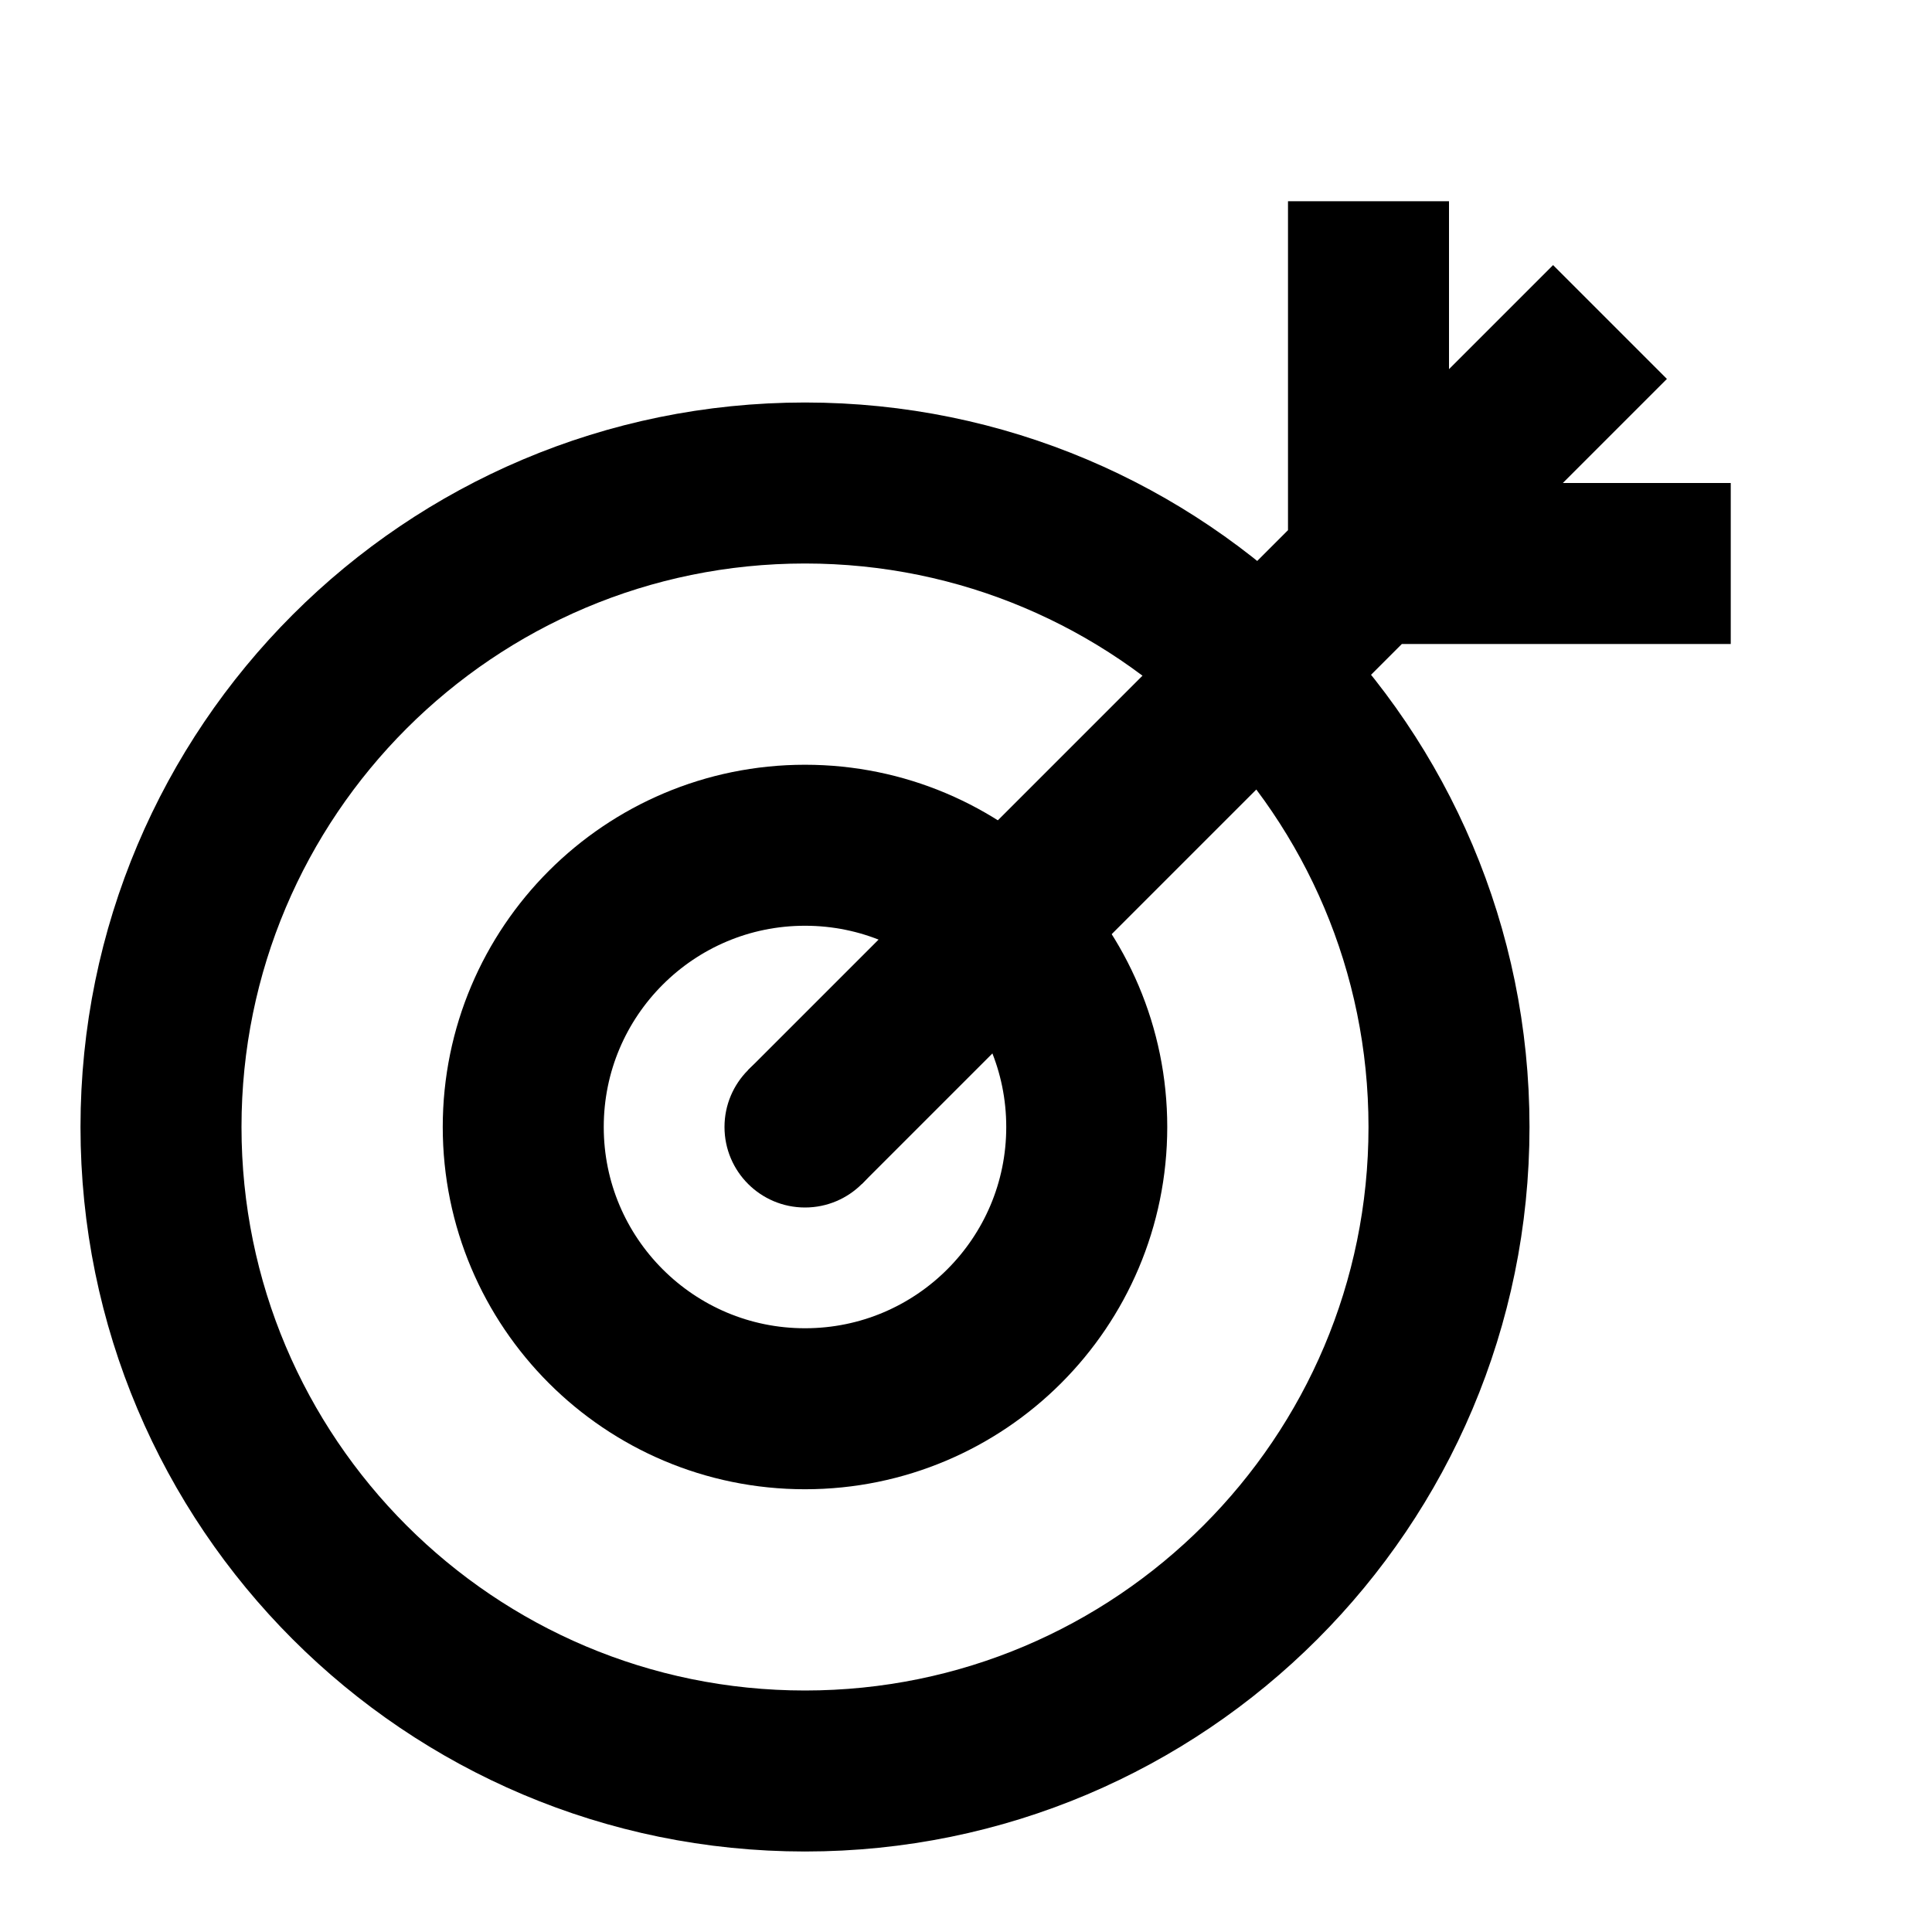
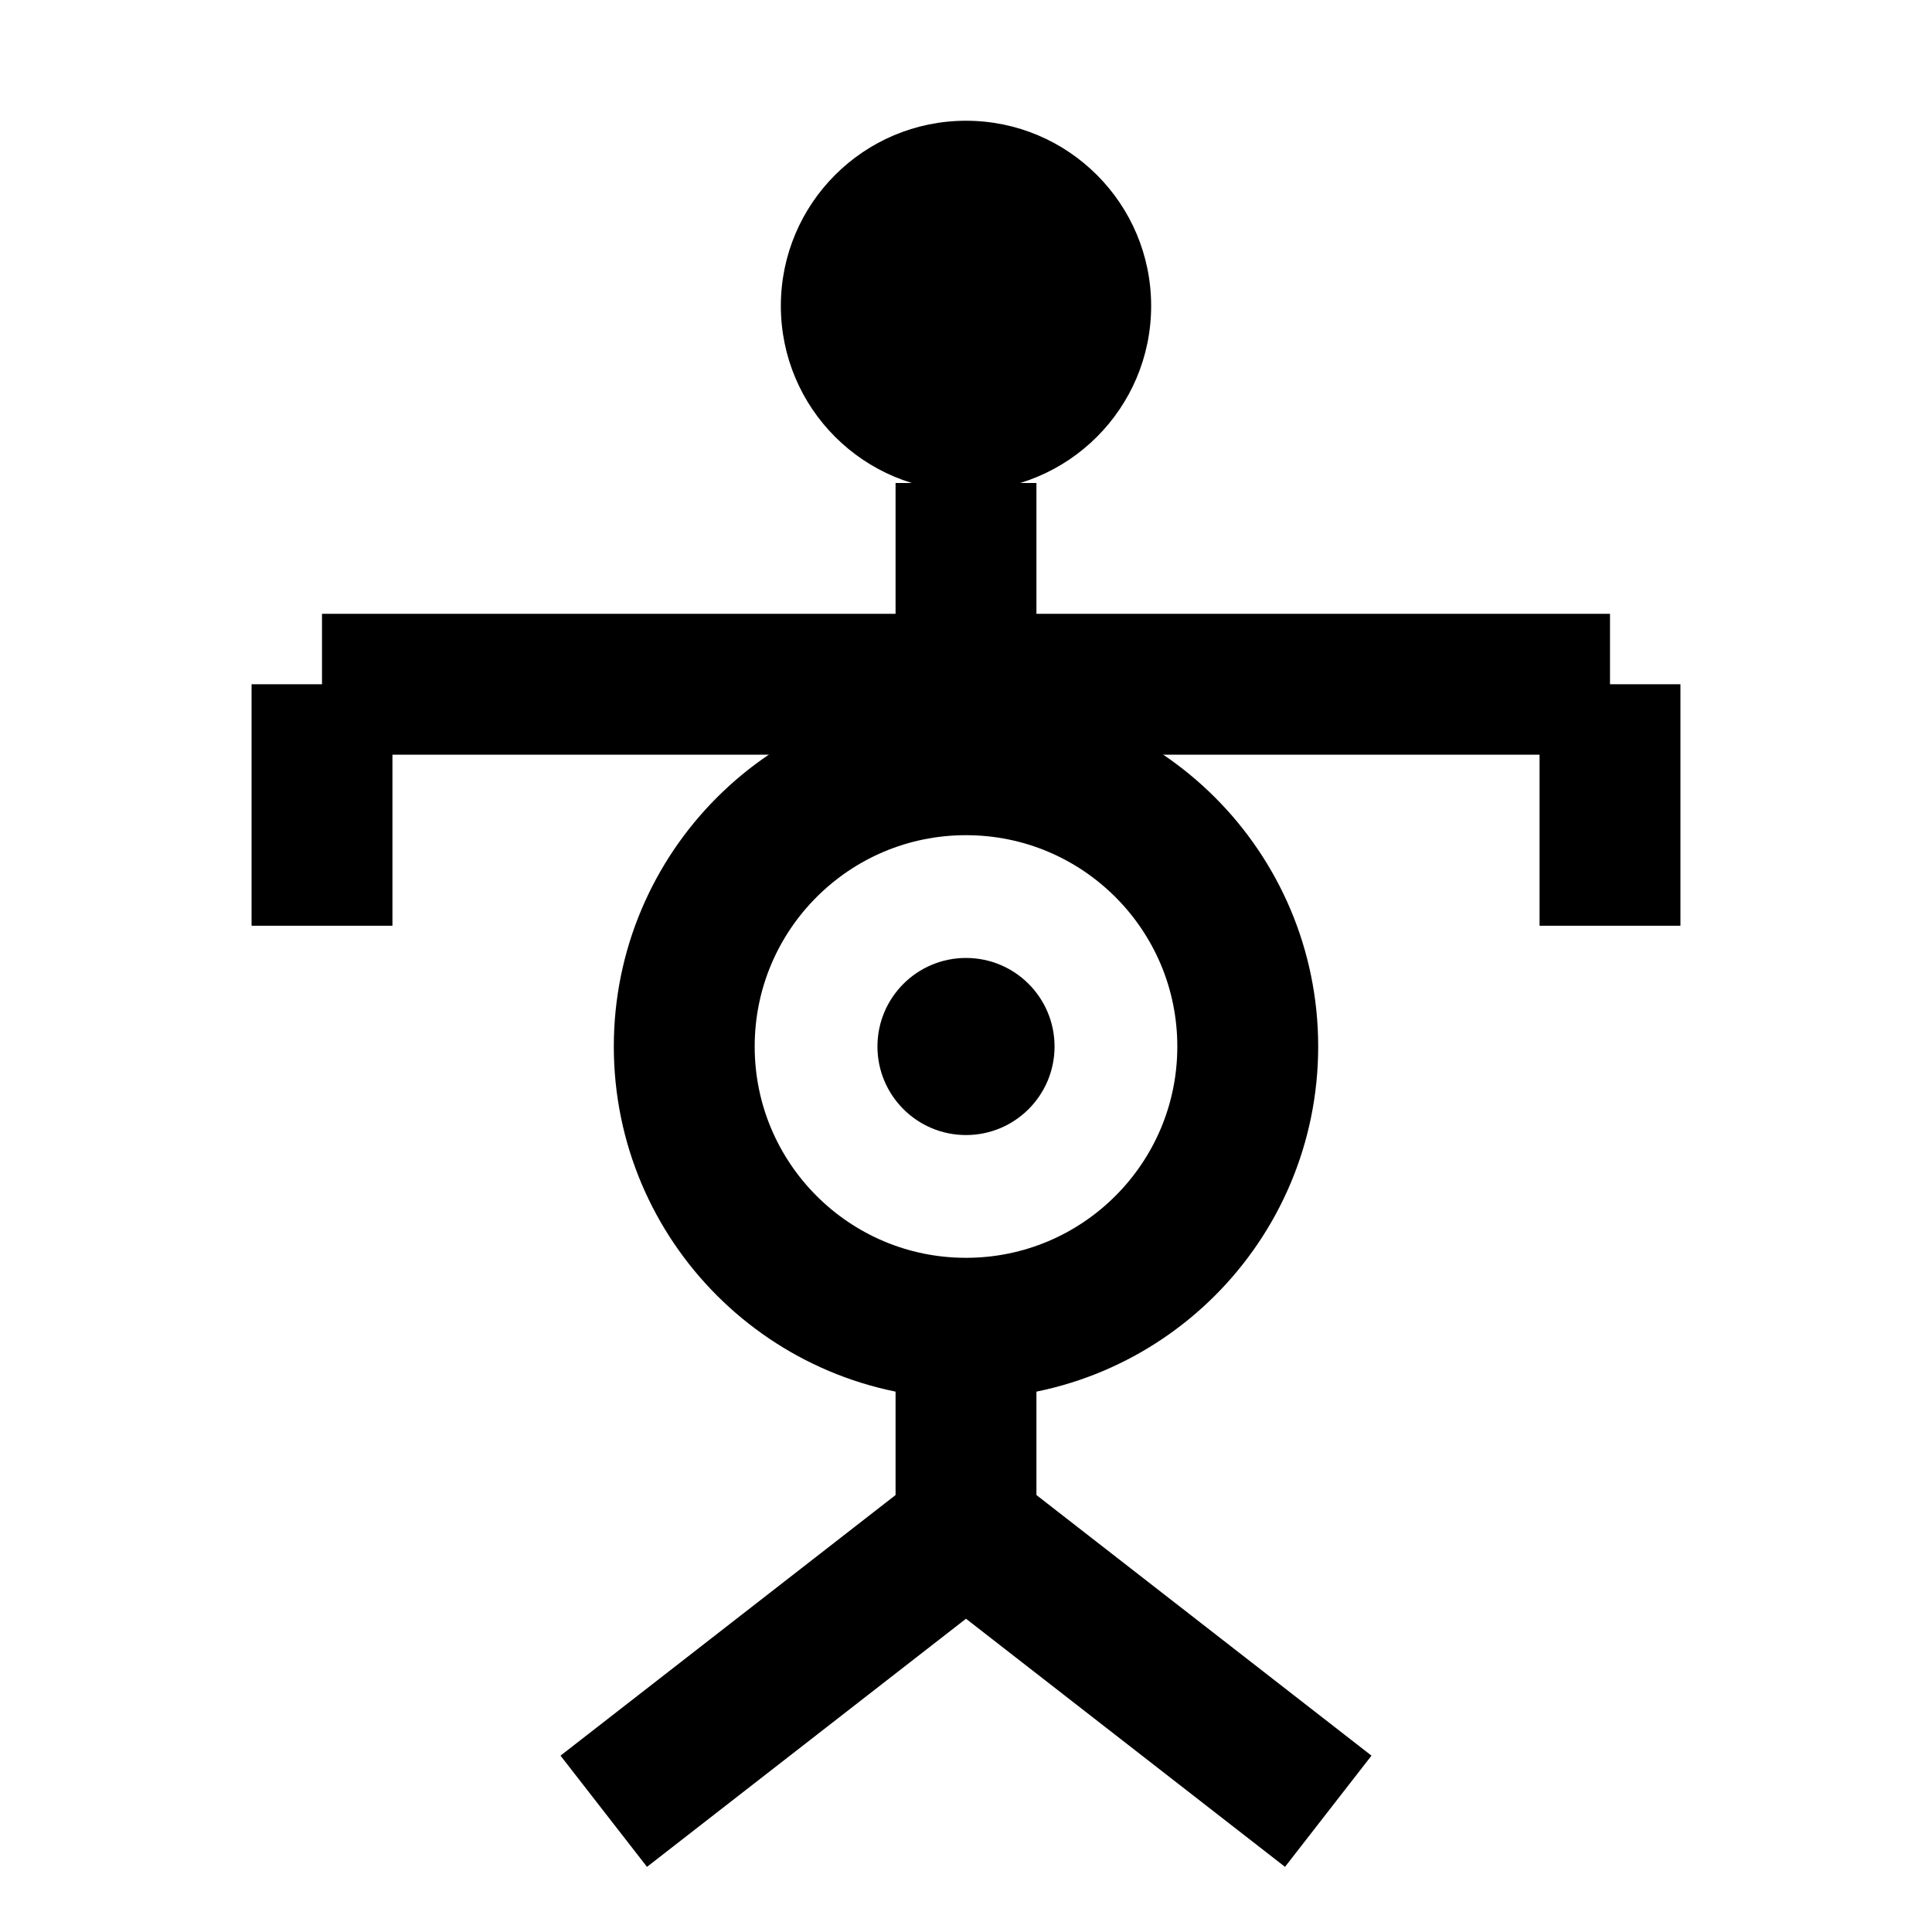
- <svg xmlns="http://www.w3.org/2000/svg" viewBox="0 0 24 24" fill="none" stroke="currentColor" stroke-width="2" stroke-miterlimit="10" aria-hidden="true">
-   <circle cx="10" cy="14" r="8" />
-   <circle cx="10" cy="14" r="3.5" />
-   <circle cx="10" cy="14" r="1" fill="currentColor" stroke="none" />
-   <path d="M10 14 L20 4 M17 2.5 L17 7 L21.5 7" />
+ <svg xmlns="http://www.w3.org/2000/svg" viewBox="0 0 24 24" fill="none" stroke="currentColor" stroke-width="1.75" stroke-miterlimit="10" aria-hidden="true">
+   <circle cx="12" cy="3.8" r="2.3" fill="currentColor" stroke="none" />
+   <path d="M12 6 V9.5 M12 16.5 V19" />
+   <path d="M4 8.5 H20 M4 8.5 V11.5 M20 8.5 V11.5" />
+   <circle cx="12" cy="13" r="3.5" />
+   <circle cx="12" cy="13" r="1.1" fill="currentColor" stroke="none" />
+   <path d="M7.5 22.5 L12 19 L16.5 22.5" />
</svg>
